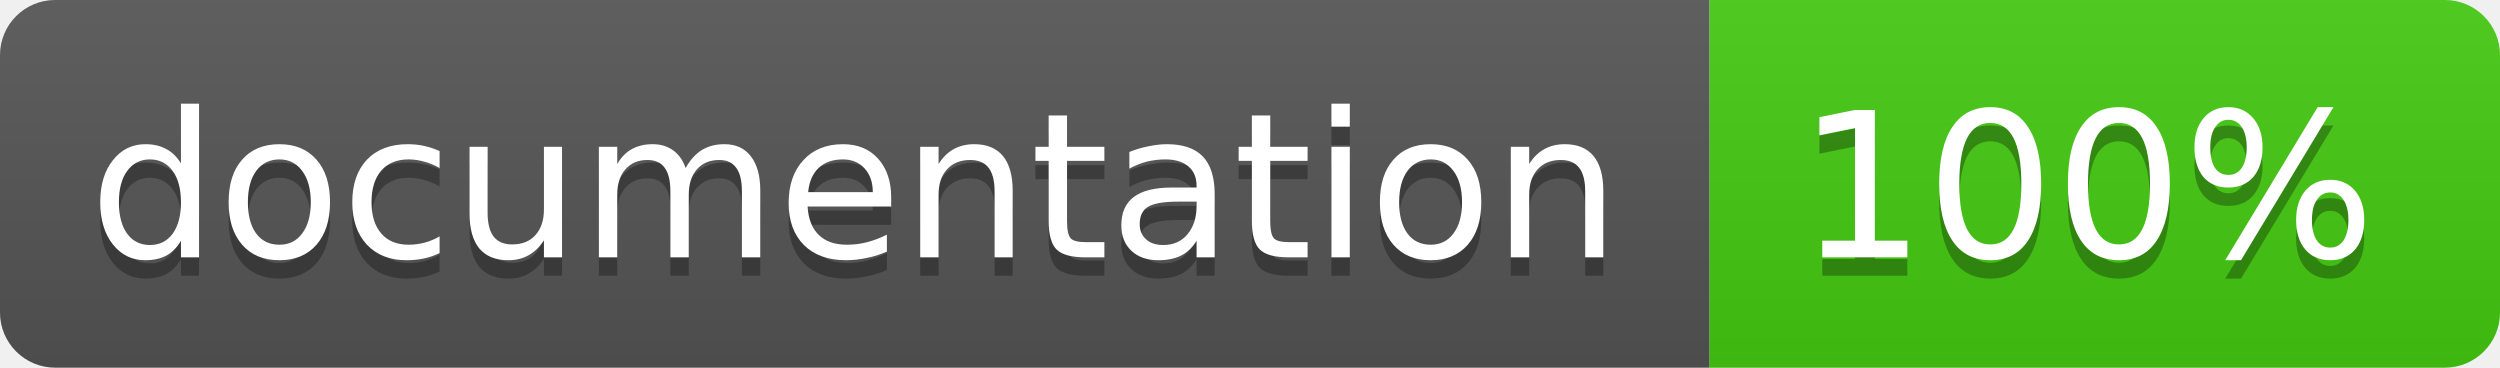
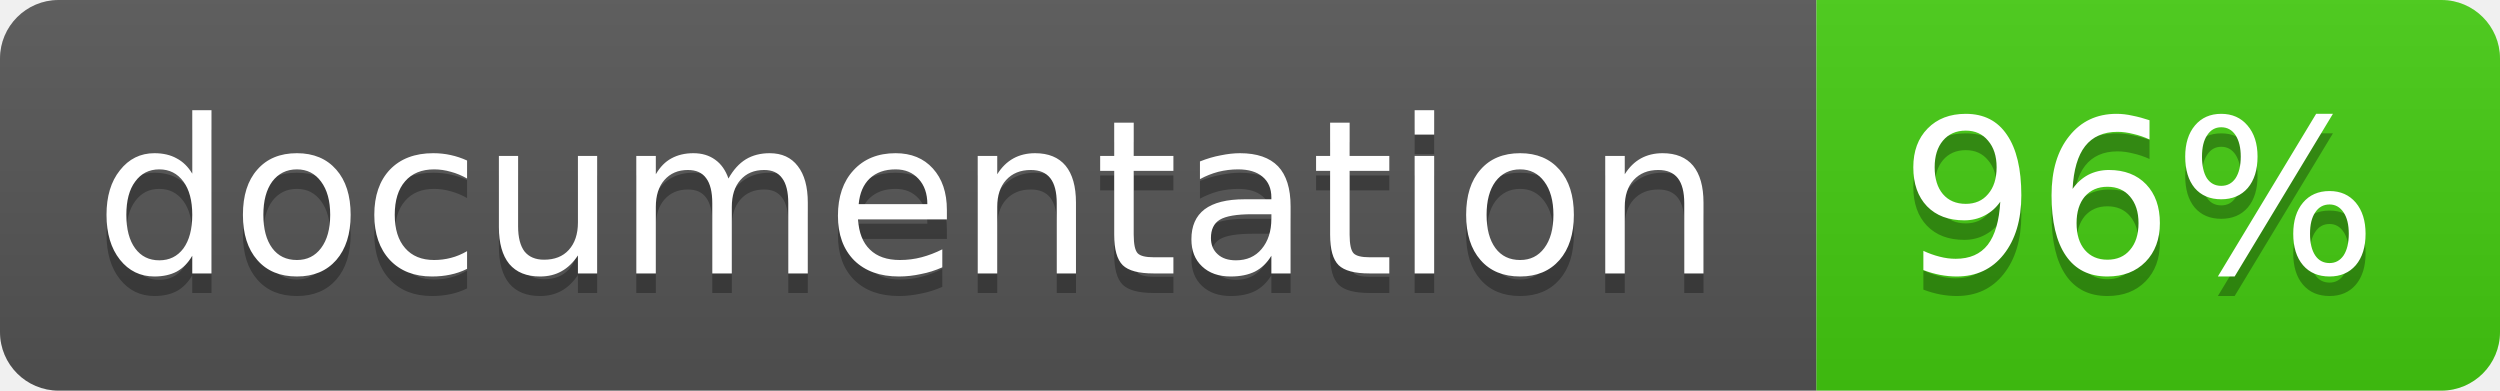
- <svg xmlns="http://www.w3.org/2000/svg" width="136" height="20">
+ <svg xmlns="http://www.w3.org/2000/svg" width="128" height="20">
  <linearGradient id="b" x2="0" y2="100%">
    <stop offset="0" stop-color="#bbb" stop-opacity=".1" />
    <stop offset="1" stop-opacity=".1" />
  </linearGradient>
  <clipPath id="a">
-     <rect width="136" height="20" rx="3" fill="#fff" />
+     <rect width="128" height="20" rx="3" fill="#fff" />
  </clipPath>
  <g clip-path="url(#a)">
    <path fill="#555" d="M0 0h93v20H0z" />
-     <path fill="#4c1" d="M93 0h43v20H93z" />
-     <path fill="url(#b)" d="M0 0h136v20H0z" />
+     <path fill="#4c1" d="M93 0h35v20H93z" />
+     <path fill="url(#b)" d="M0 0h128v20H0z" />
  </g>
  <g fill="#fff" text-anchor="middle" font-family="DejaVu Sans,Verdana,Geneva,sans-serif" font-size="11">
    <text x="46.5" y="15" fill="#010101" fill-opacity=".3">documentation</text>
    <text x="46.5" y="14">documentation</text>
-     <text x="113.5" y="15" fill="#010101" fill-opacity=".3">100%</text>
-     <text x="113.5" y="14">100%</text>
+     <text x="109.5" y="15" fill="#010101" fill-opacity=".3">96%</text>
+     <text x="109.5" y="14">96%</text>
  </g>
</svg>
